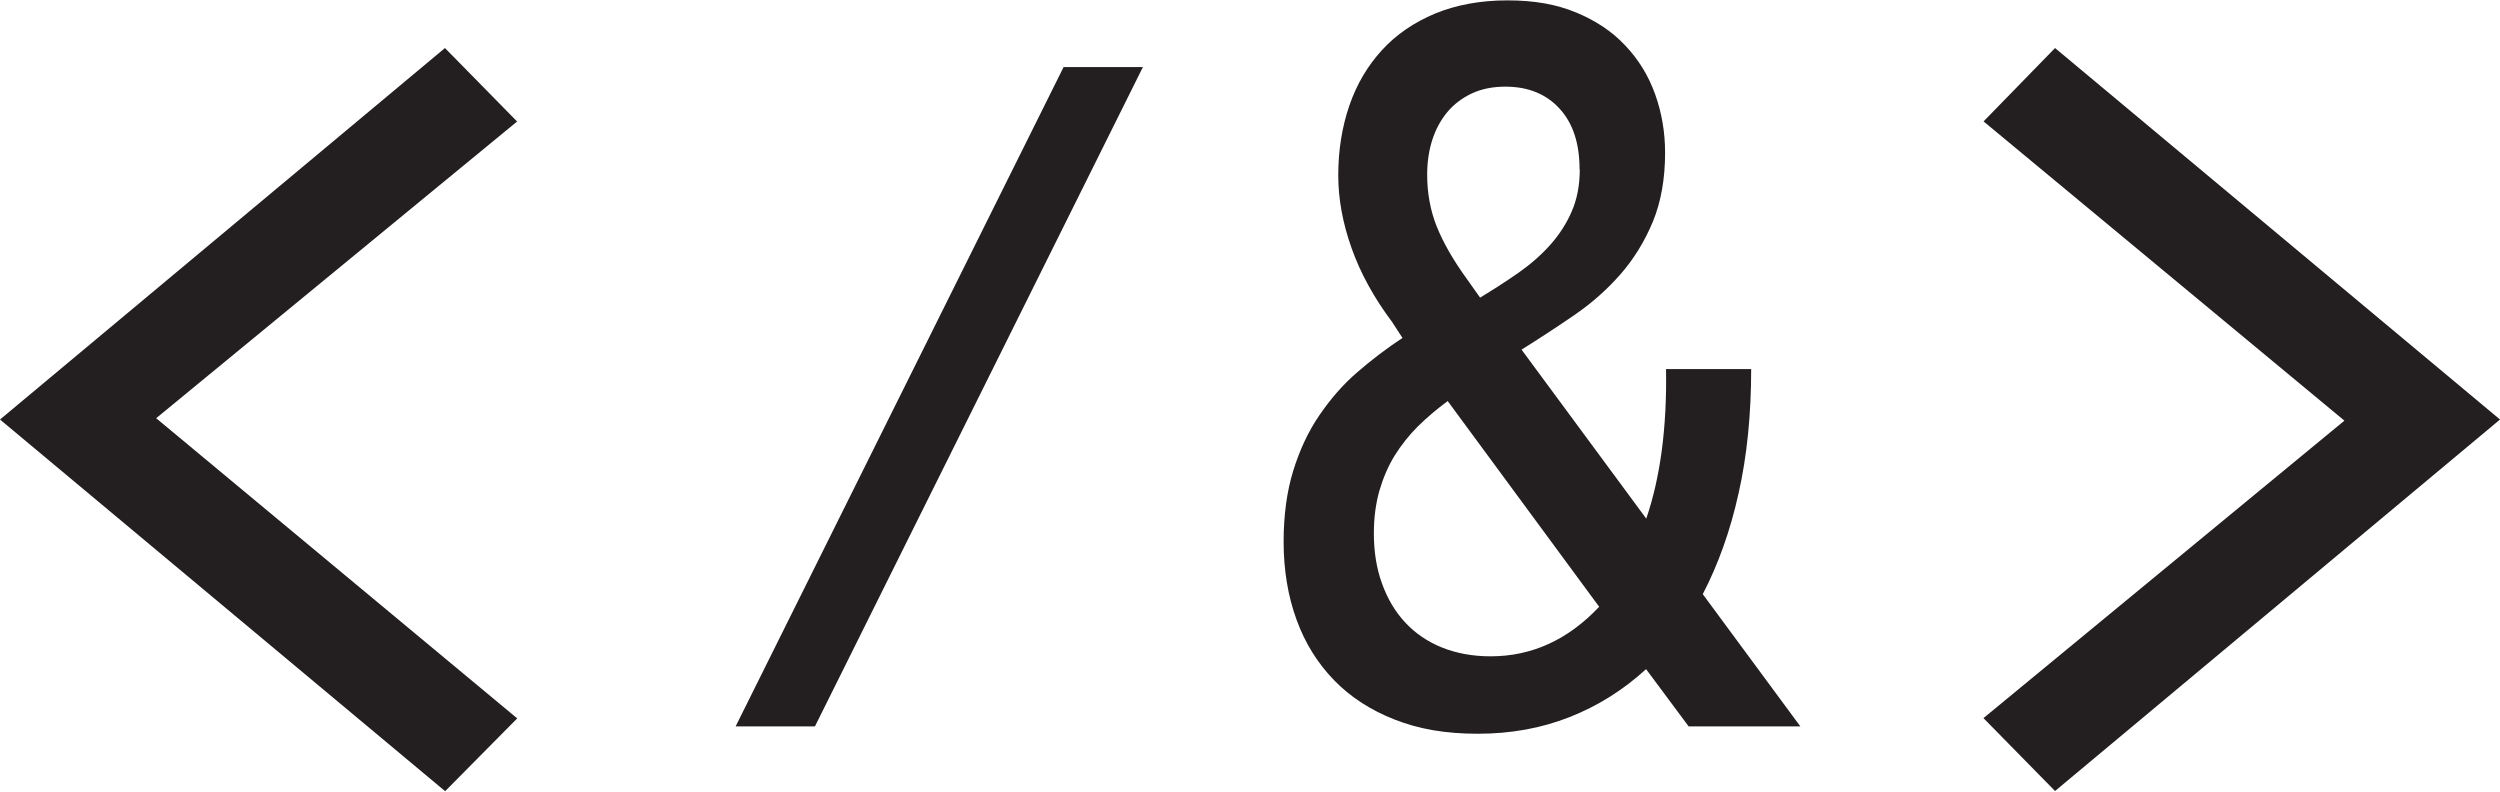
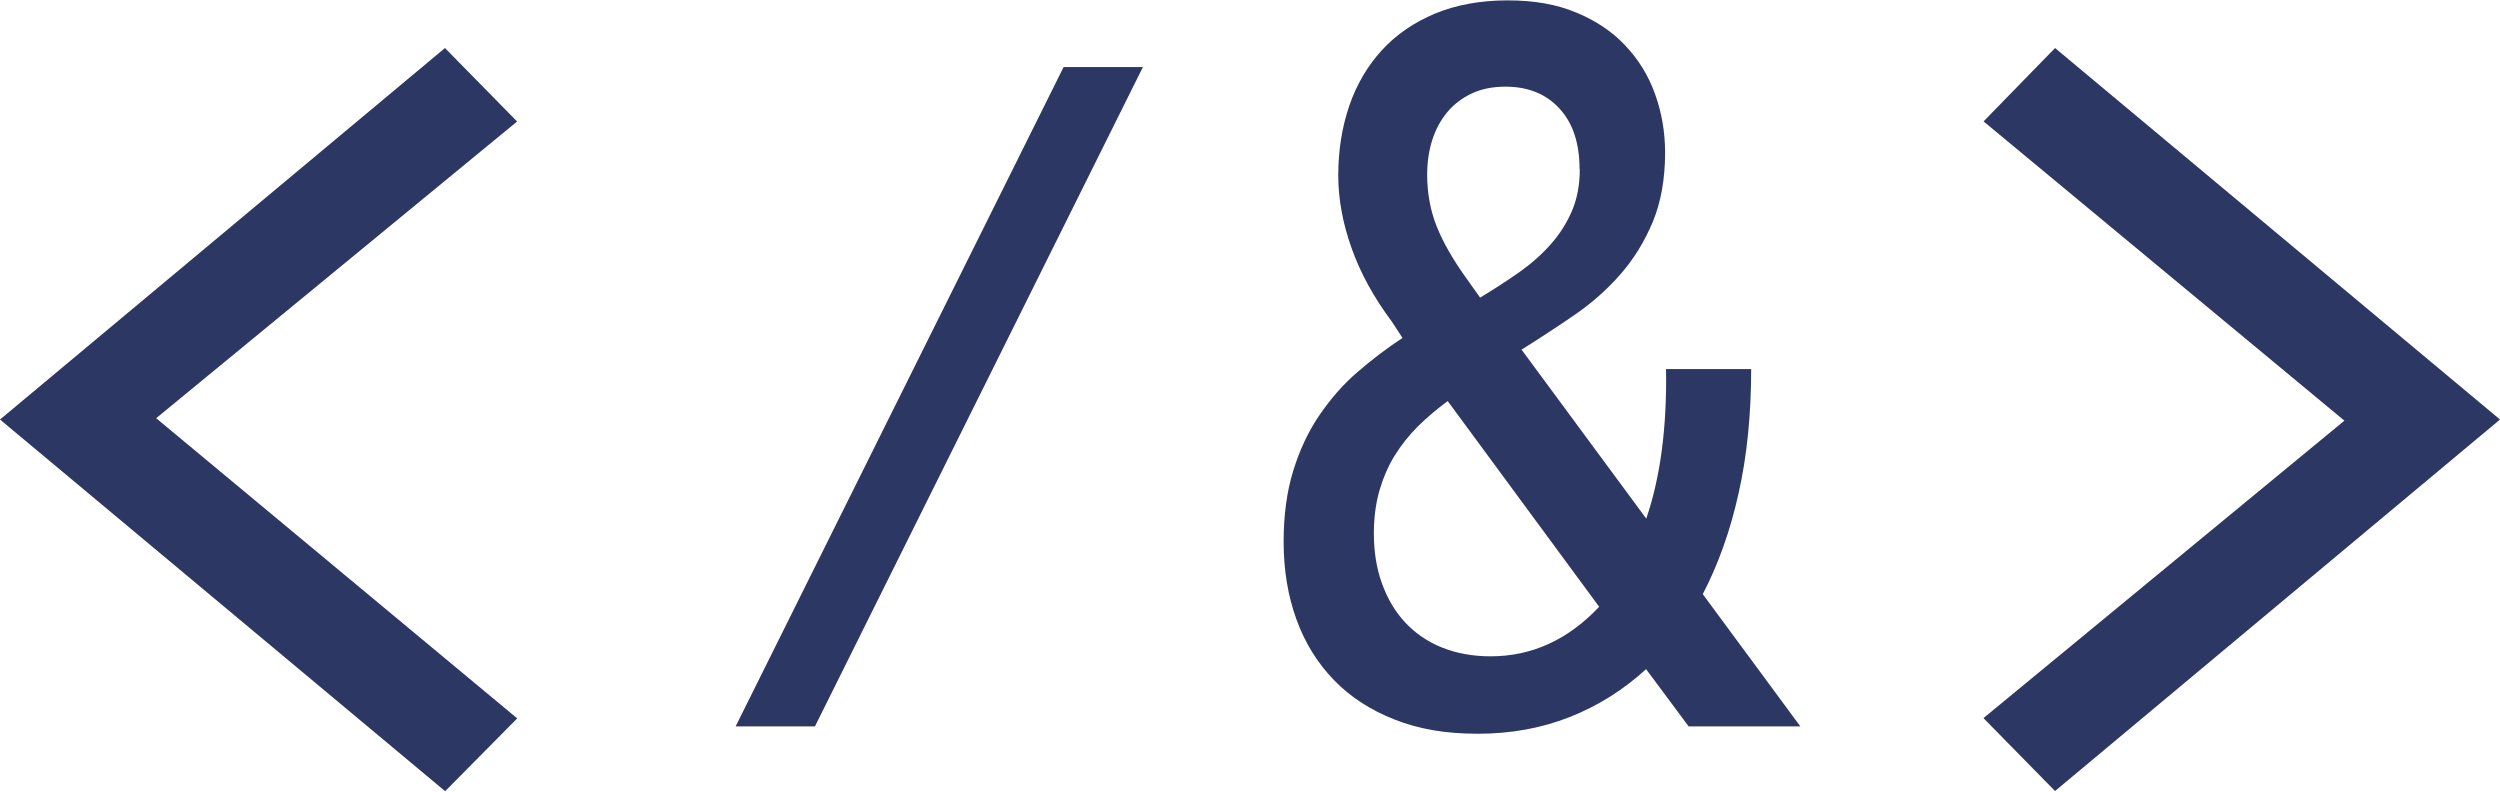
- <svg xmlns="http://www.w3.org/2000/svg" id="Layer_2" data-name="Layer 2" viewBox="0 0 132.71 42">
-   <defs>
-     <style>
+ <svg xmlns="http://www.w3.org/2000/svg" id="Layer_2" data-name="Layer 2" viewBox="0 0 132.71 42" version="1.1">
+   <defs id="defs1">
+     <style id="style1">
      .cls-1 {
        fill: #231f20;
        stroke-width: 0px;
      }
    </style>
  </defs>
-   <g id="Layer_1-2" data-name="Layer 1">
-     <g>
-       <path class="cls-1" d="m27.46,38.13l-3.83,3.87L0,22.27,23.62,2.55l3.83,3.9-19.16,15.75,19.16,15.93Z" />
-       <path class="cls-1" d="m60.67,3.56l-17.41,35h-4.21L56.46,3.56h4.21Z" />
-       <path class="cls-1" d="m92.96,19.56c0,2.43-.22,4.64-.67,6.63-.44,1.99-1.08,3.77-1.9,5.35l5.18,7.02h-5.93l-2.26-3.04c-1.21,1.11-2.57,1.96-4.07,2.55s-3.12.88-4.86.88-3.13-.25-4.41-.75-2.36-1.2-3.23-2.1c-.87-.9-1.54-1.97-1.99-3.22-.45-1.24-.68-2.62-.68-4.12,0-1.41.17-2.67.51-3.77.34-1.1.8-2.09,1.39-2.95s1.25-1.63,2.01-2.28c.76-.66,1.56-1.27,2.4-1.82l-.56-.86c-.96-1.28-1.67-2.58-2.14-3.9-.47-1.32-.71-2.61-.71-3.87,0-1.34.2-2.57.59-3.71.39-1.13.97-2.11,1.73-2.94.76-.83,1.7-1.47,2.82-1.94,1.12-.46,2.4-.7,3.84-.7s2.6.21,3.64.64c1.04.43,1.92,1.01,2.62,1.76.7.74,1.23,1.6,1.58,2.58s.53,2.01.53,3.11c0,1.39-.22,2.61-.65,3.66-.44,1.05-1.01,1.98-1.72,2.79s-1.52,1.53-2.44,2.16c-.92.63-1.85,1.24-2.81,1.84l6.62,8.97c.75-2.19,1.1-4.84,1.05-7.94h4.52Zm-20.03,8.75c0,.97.14,1.86.43,2.66.29.81.7,1.5,1.23,2.07s1.18,1.02,1.95,1.33c.77.31,1.63.47,2.59.47,2.19,0,4.11-.88,5.76-2.63l-8.04-10.92c-.57.42-1.1.87-1.58,1.34-.48.48-.89,1-1.24,1.56-.35.57-.61,1.19-.81,1.87-.19.68-.29,1.43-.29,2.25Zm10.92-19.32c0-1.37-.35-2.45-1.06-3.22-.71-.78-1.67-1.17-2.88-1.17-.67,0-1.27.12-1.78.36-.51.24-.95.57-1.3.99-.35.42-.62.92-.8,1.48-.18.57-.27,1.18-.27,1.84,0,.99.17,1.91.51,2.76s.88,1.79,1.62,2.81l.68.96c.72-.44,1.41-.88,2.05-1.33.64-.45,1.2-.94,1.68-1.48.48-.54.86-1.13,1.14-1.78.28-.65.42-1.39.42-2.21Z" />
-       <path class="cls-1" d="m105.29,6.45l3.8-3.9,23.62,19.72-23.62,19.72-3.8-3.87,19.16-15.79-19.16-15.89Z" />
+   <g id="Layer_1-2" data-name="Layer 1" style="fill:#2c3863;fill-opacity:1">
+     <g id="g4" style="fill:#2c3863;fill-opacity:1">
+       <path class="cls-1" d="m27.46,38.13l-3.83,3.87L0,22.27,23.62,2.55l3.83,3.9-19.16,15.75,19.16,15.93Z" id="path1" style="fill:#2c3863;fill-opacity:1" />
+       <path class="cls-1" d="m60.67,3.56l-17.41,35h-4.21L56.46,3.56h4.21Z" id="path2" style="fill:#2c3863;fill-opacity:1" />
+       <path class="cls-1" d="m92.96,19.56c0,2.43-.22,4.64-.67,6.63-.44,1.99-1.08,3.77-1.9,5.35l5.18,7.02h-5.93l-2.26-3.04c-1.21,1.11-2.57,1.96-4.07,2.55s-3.12.88-4.86.88-3.13-.25-4.41-.75-2.36-1.2-3.23-2.1c-.87-.9-1.54-1.97-1.99-3.22-.45-1.24-.68-2.62-.68-4.12,0-1.41.17-2.67.51-3.77.34-1.1.8-2.09,1.39-2.95s1.25-1.63,2.01-2.28c.76-.66,1.56-1.27,2.4-1.82l-.56-.86c-.96-1.28-1.67-2.58-2.14-3.9-.47-1.32-.71-2.61-.71-3.87,0-1.34.2-2.57.59-3.71.39-1.13.97-2.11,1.73-2.94.76-.83,1.7-1.47,2.82-1.94,1.12-.46,2.4-.7,3.84-.7s2.6.21,3.64.64c1.04.43,1.92,1.01,2.62,1.76.7.74,1.23,1.6,1.58,2.58s.53,2.01.53,3.11c0,1.39-.22,2.61-.65,3.66-.44,1.05-1.01,1.98-1.72,2.79s-1.52,1.53-2.44,2.16c-.92.63-1.85,1.24-2.81,1.84l6.62,8.97c.75-2.19,1.1-4.84,1.05-7.94h4.52Zm-20.03,8.75c0,.97.14,1.86.43,2.66.29.81.7,1.5,1.23,2.07s1.18,1.02,1.95,1.33c.77.31,1.63.47,2.59.47,2.19,0,4.11-.88,5.76-2.63l-8.04-10.92c-.57.42-1.1.87-1.58,1.34-.48.48-.89,1-1.24,1.56-.35.57-.61,1.19-.81,1.87-.19.68-.29,1.43-.29,2.25Zm10.92-19.32c0-1.37-.35-2.45-1.06-3.22-.71-.78-1.67-1.17-2.88-1.17-.67,0-1.27.12-1.78.36-.51.24-.95.57-1.3.99-.35.42-.62.92-.8,1.48-.18.57-.27,1.18-.27,1.84,0,.99.17,1.91.51,2.76s.88,1.79,1.62,2.81l.68.96c.72-.44,1.41-.88,2.05-1.33.64-.45,1.2-.94,1.68-1.48.48-.54.86-1.13,1.14-1.78.28-.65.42-1.39.42-2.21Z" id="path3" style="fill:#2c3863;fill-opacity:1" />
+       <path class="cls-1" d="m105.29,6.45l3.8-3.9,23.62,19.72-23.62,19.72-3.8-3.87,19.16-15.79-19.16-15.89Z" id="path4" style="fill:#2c3863;fill-opacity:1" />
    </g>
  </g>
</svg>
